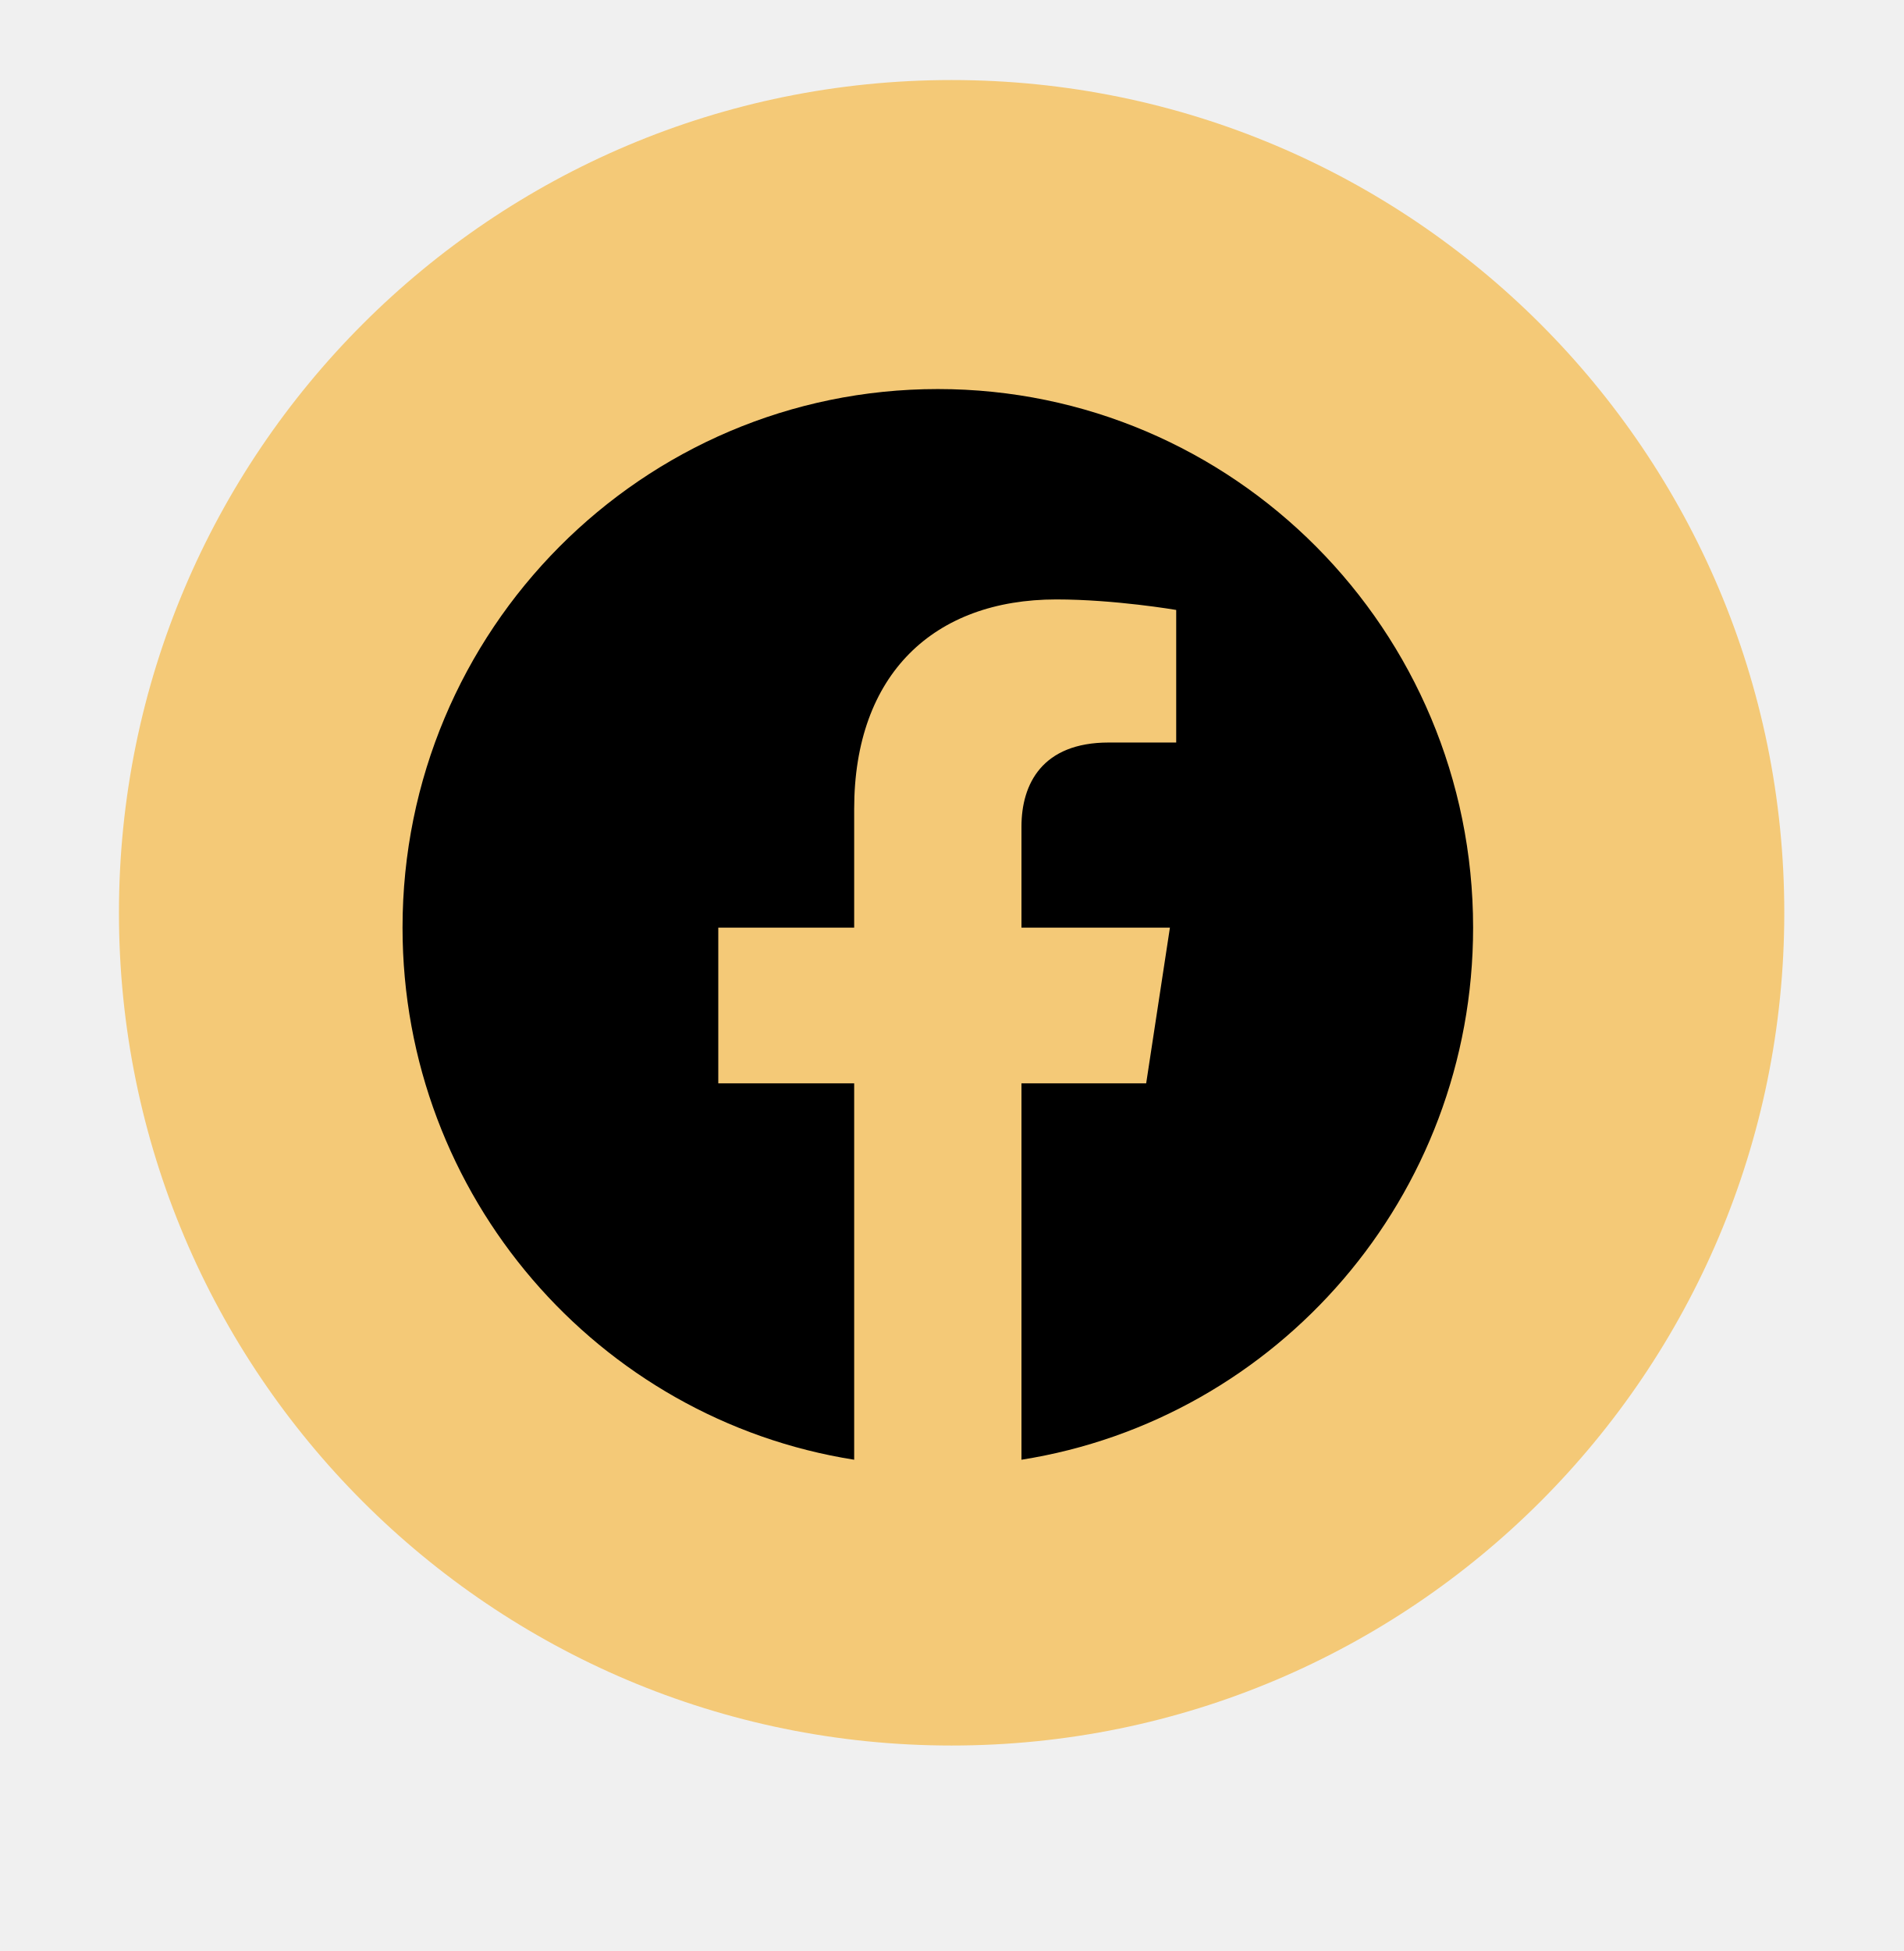
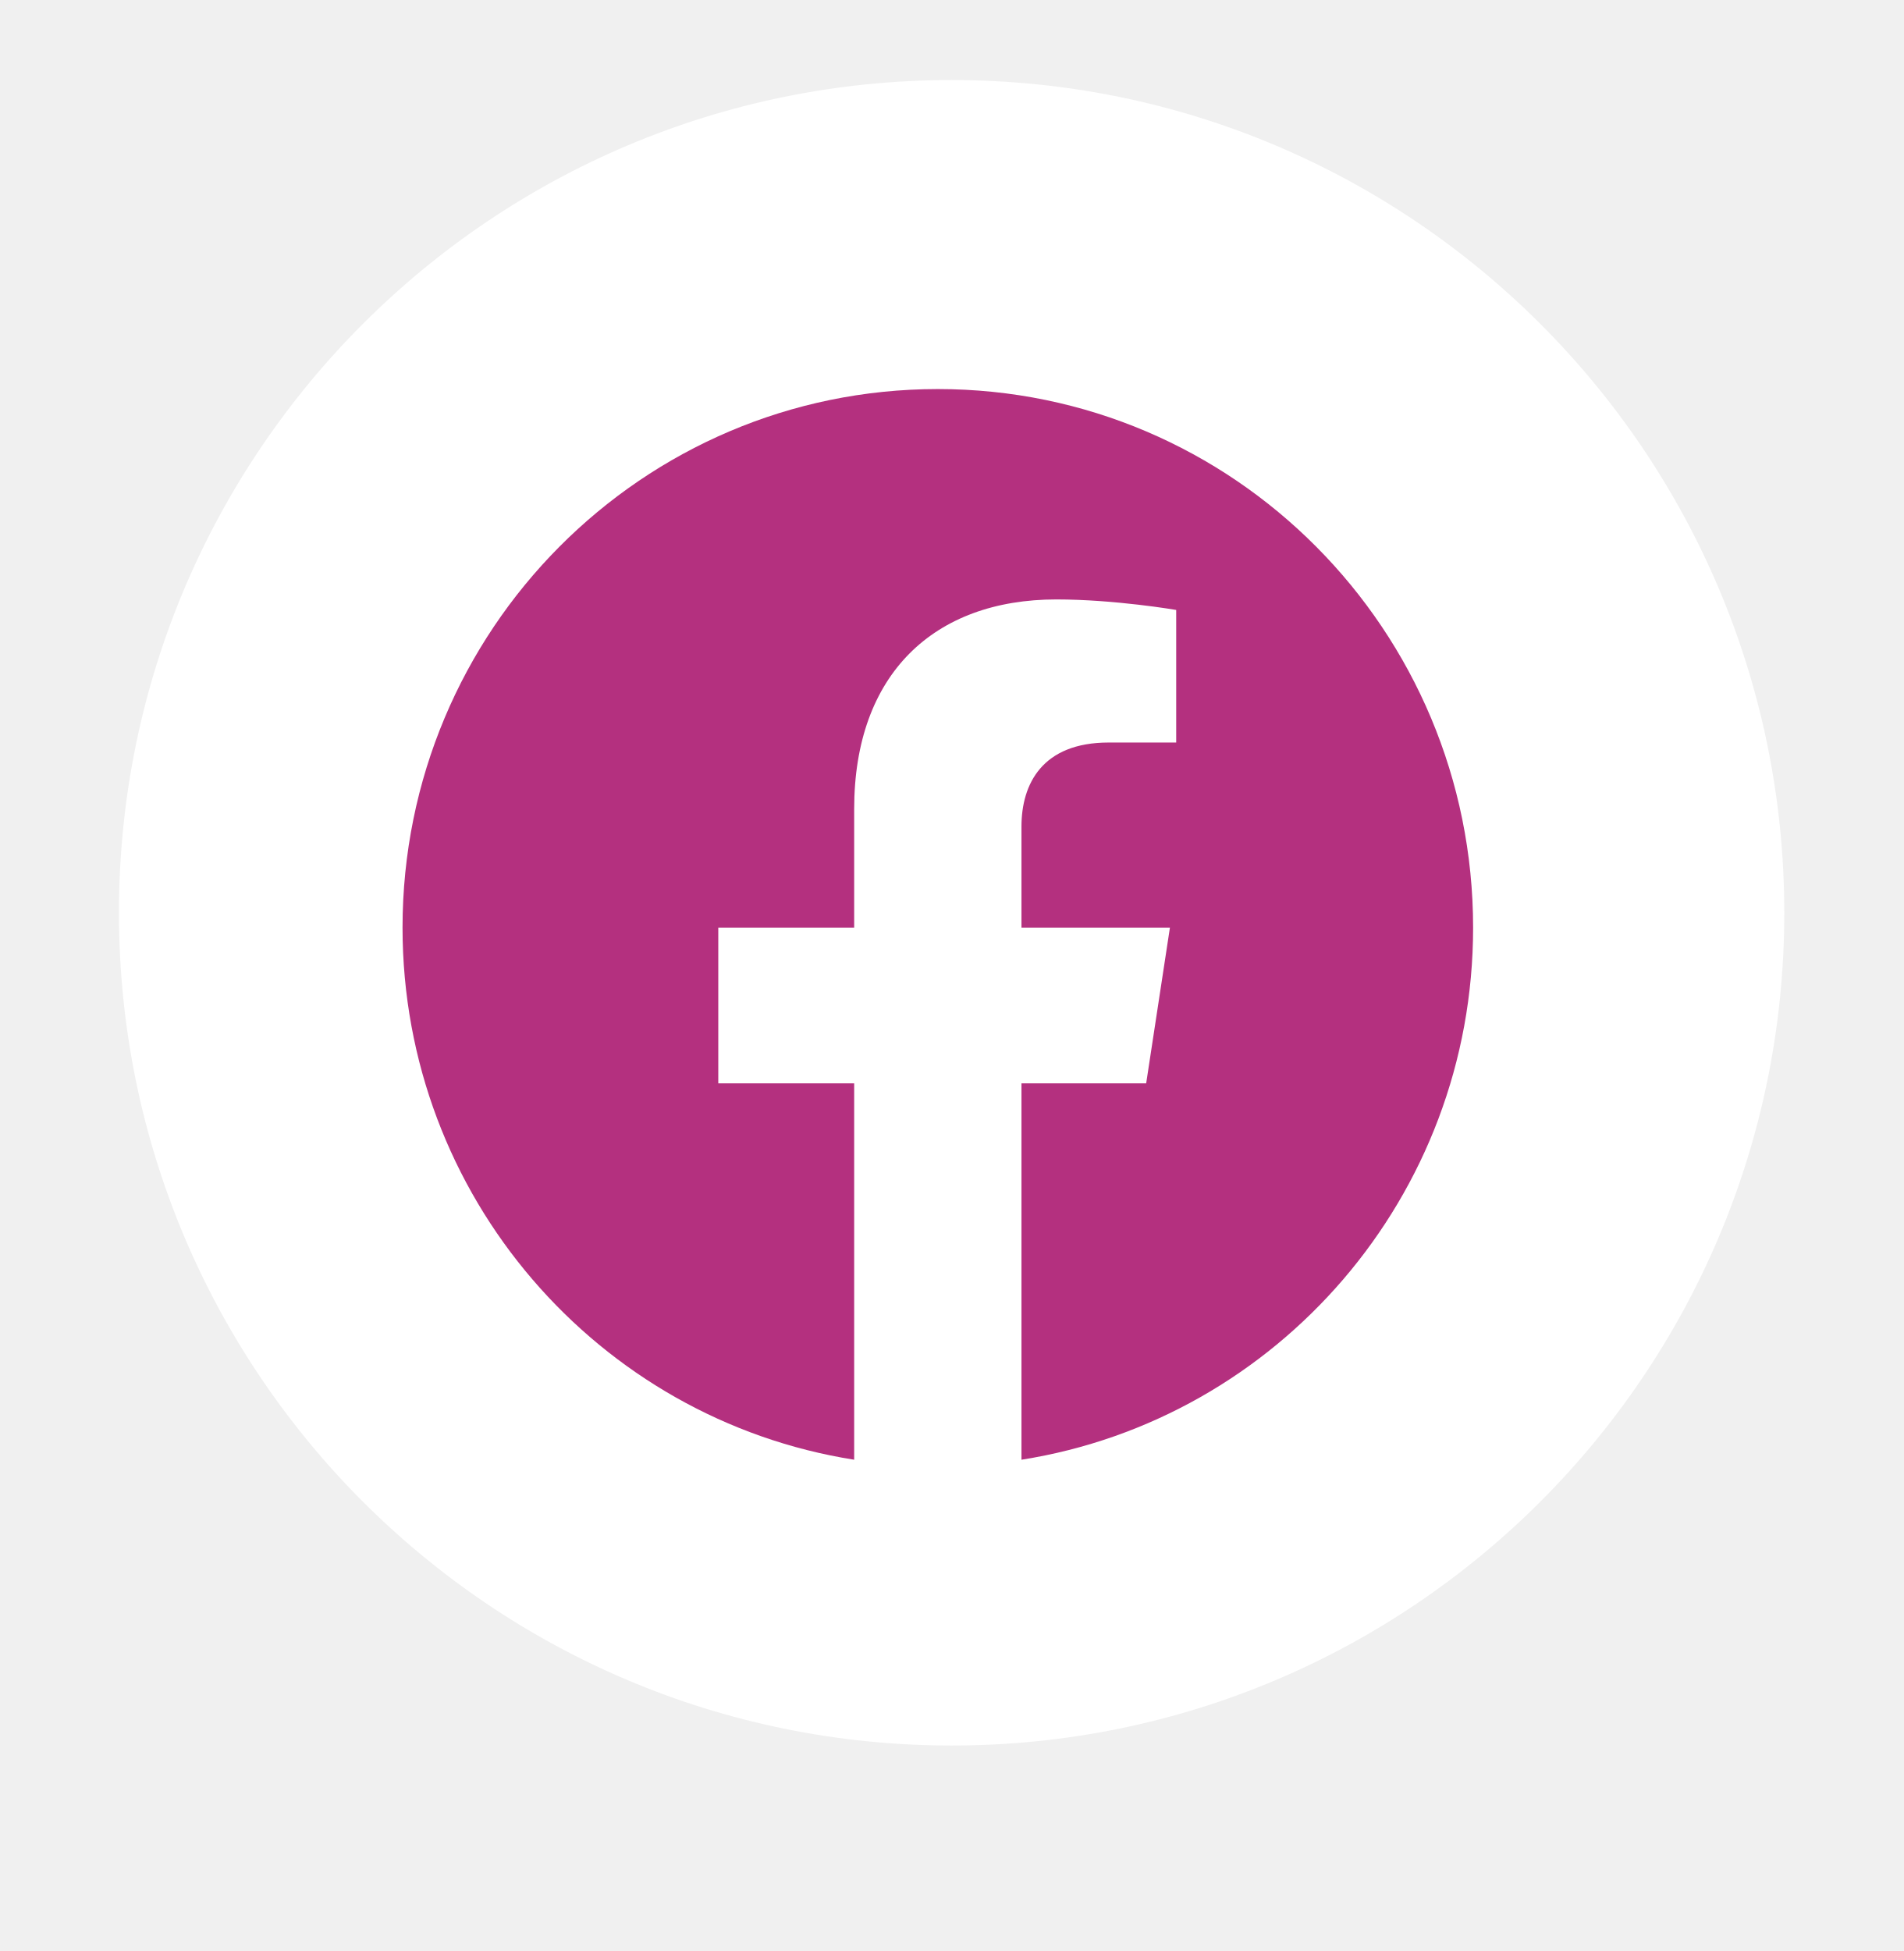
<svg xmlns="http://www.w3.org/2000/svg" width="40" height="41" viewBox="0 0 40 41" fill="none">
-   <circle cx="20" cy="19.182" r="17.5" fill="#F4C977" />
-   <path d="M30.96 19.494C30.96 13.243 25.923 8.176 19.71 8.176C13.497 8.176 8.46 13.243 8.46 19.494C8.46 25.144 12.574 29.827 17.952 30.676V22.766H15.096V19.494H17.952V17.001C17.952 14.164 19.632 12.597 22.201 12.597C23.432 12.597 24.72 12.818 24.72 12.818V15.604H23.301C21.904 15.604 21.468 16.476 21.468 17.371V19.494H24.588L24.089 22.766H21.468V30.676C26.846 29.827 30.96 25.144 30.96 19.494Z" fill="black" />
+   <circle cx="20" cy="19.182" r="17.5" fill="#fff" />
+   <path d="M30.96 19.494C30.96 13.243 25.923 8.176 19.71 8.176C13.497 8.176 8.46 13.243 8.46 19.494C8.46 25.144 12.574 29.827 17.952 30.676V22.766H15.096V19.494H17.952V17.001C17.952 14.164 19.632 12.597 22.201 12.597C23.432 12.597 24.72 12.818 24.72 12.818V15.604H23.301C21.904 15.604 21.468 16.476 21.468 17.371V19.494H24.588L24.089 22.766H21.468V30.676C26.846 29.827 30.96 25.144 30.96 19.494Z" fill="#B4307F" />
</svg>
